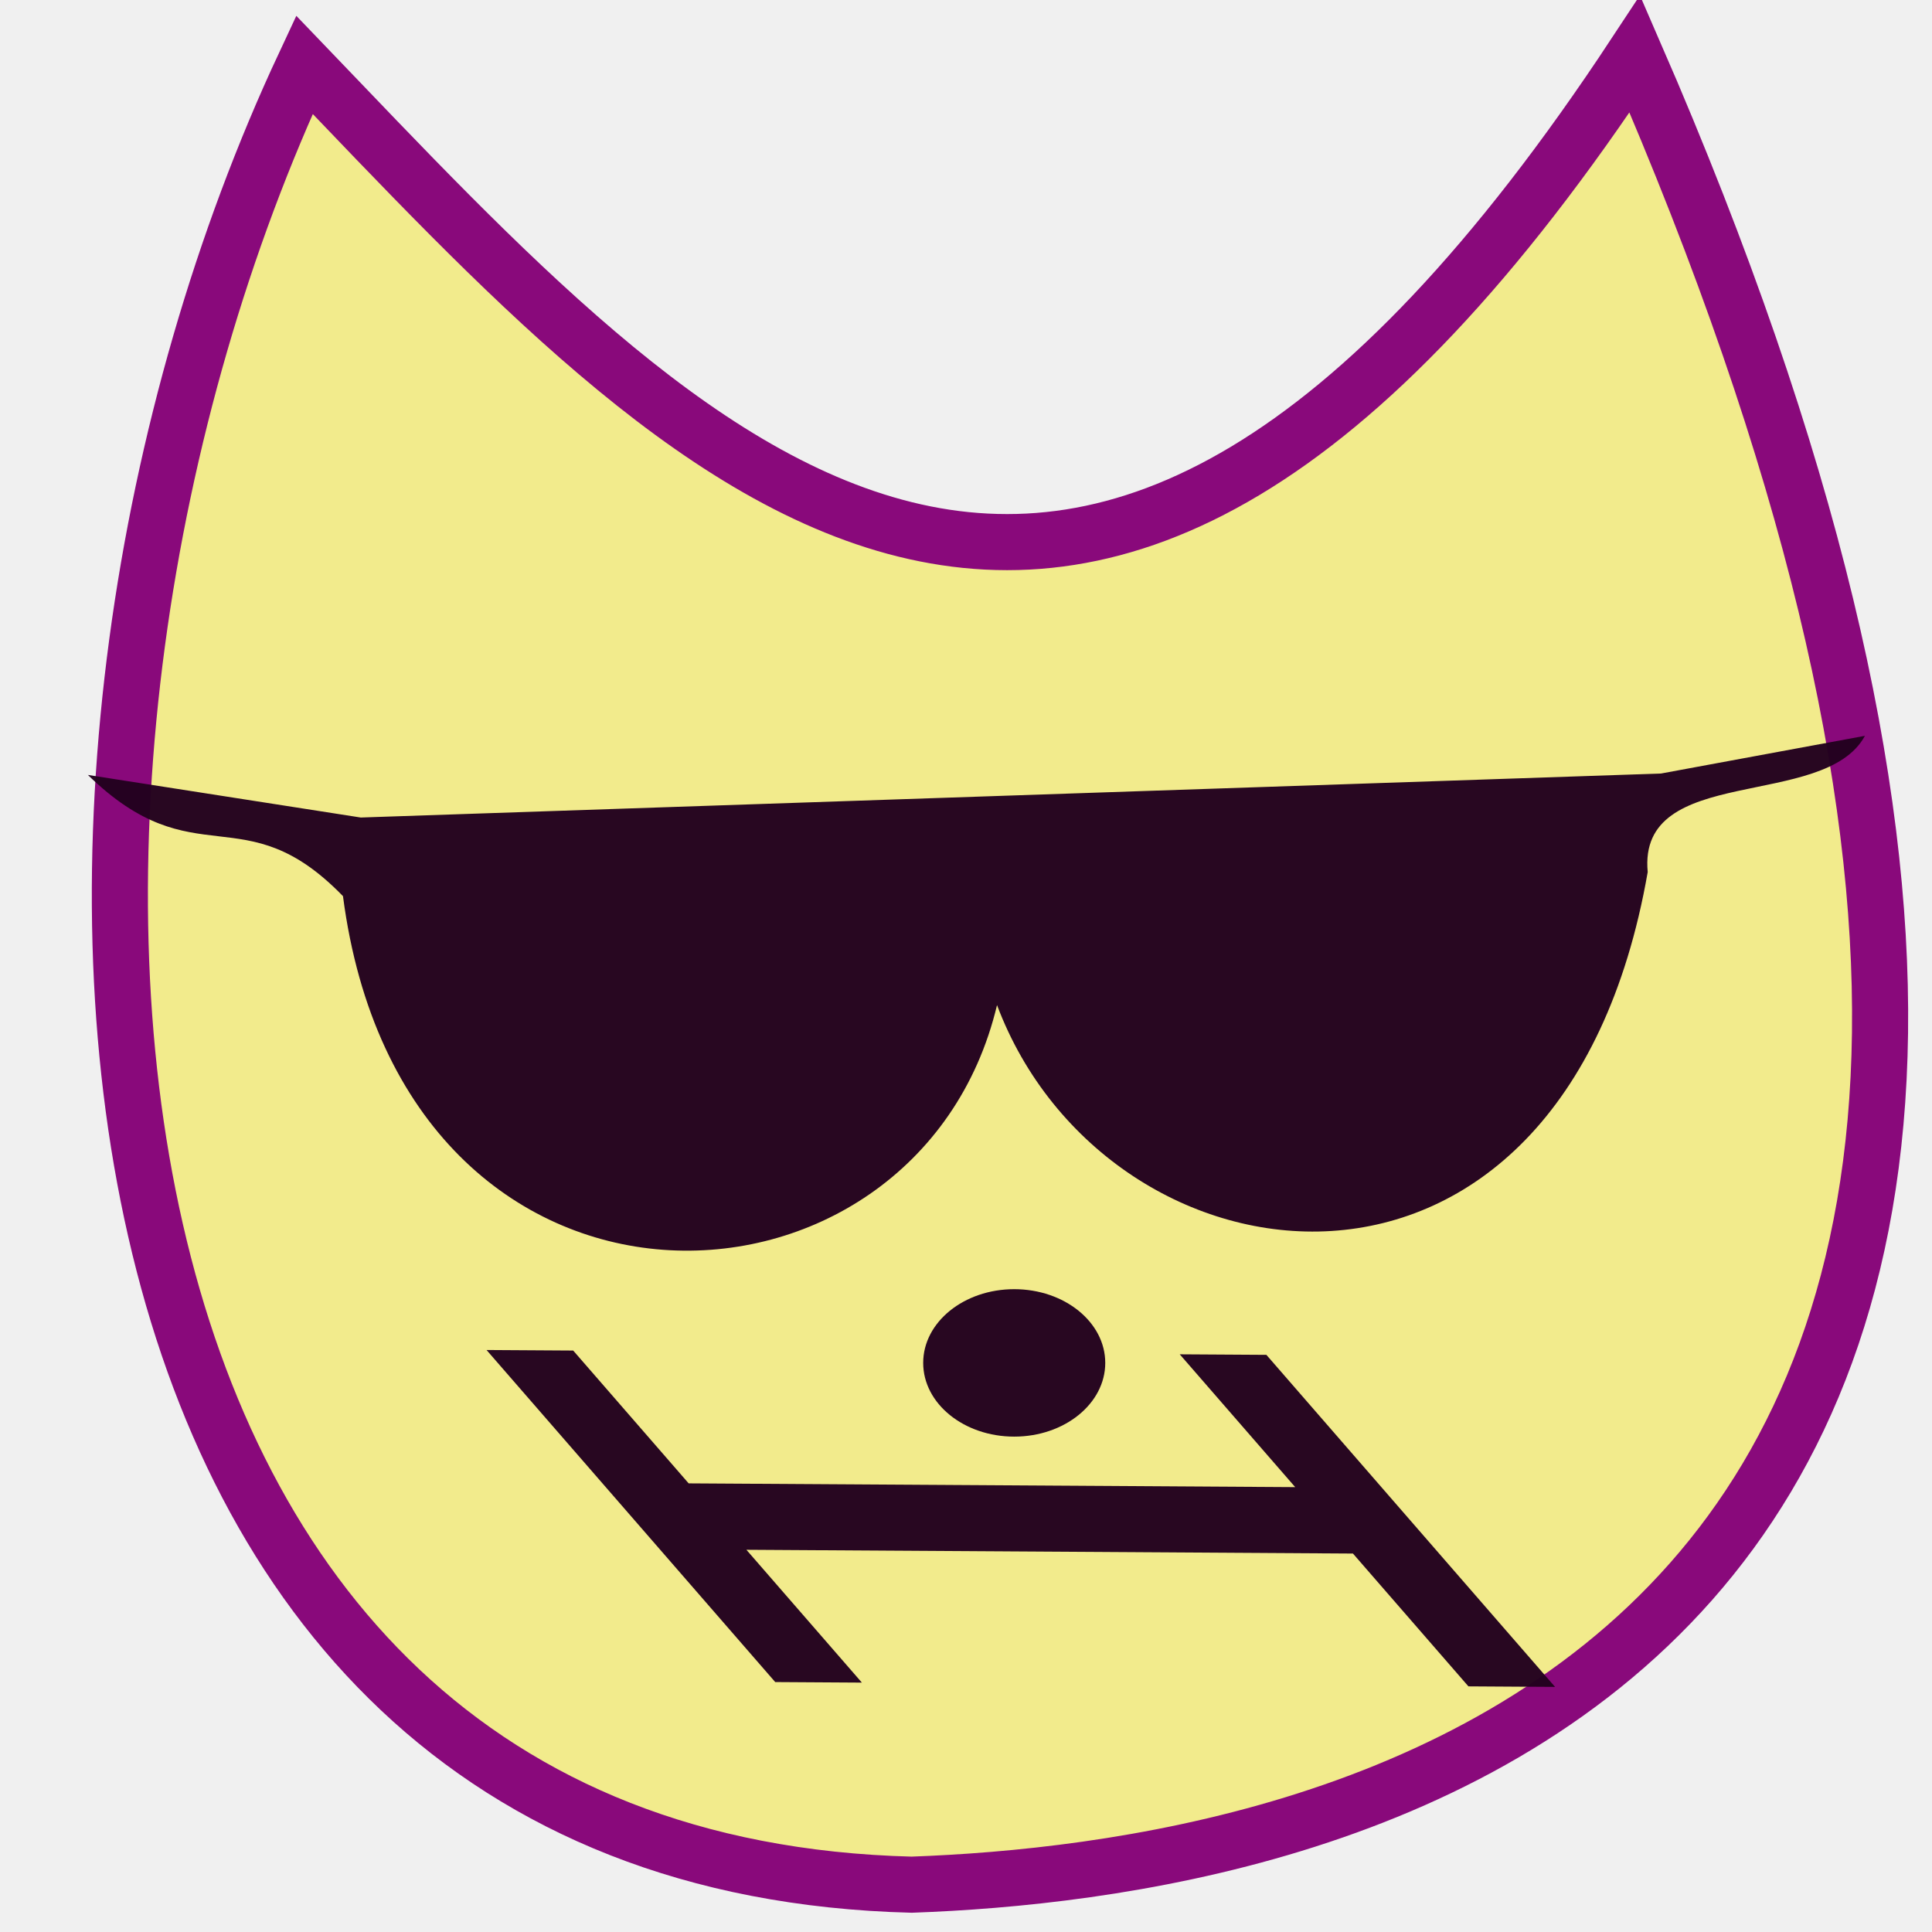
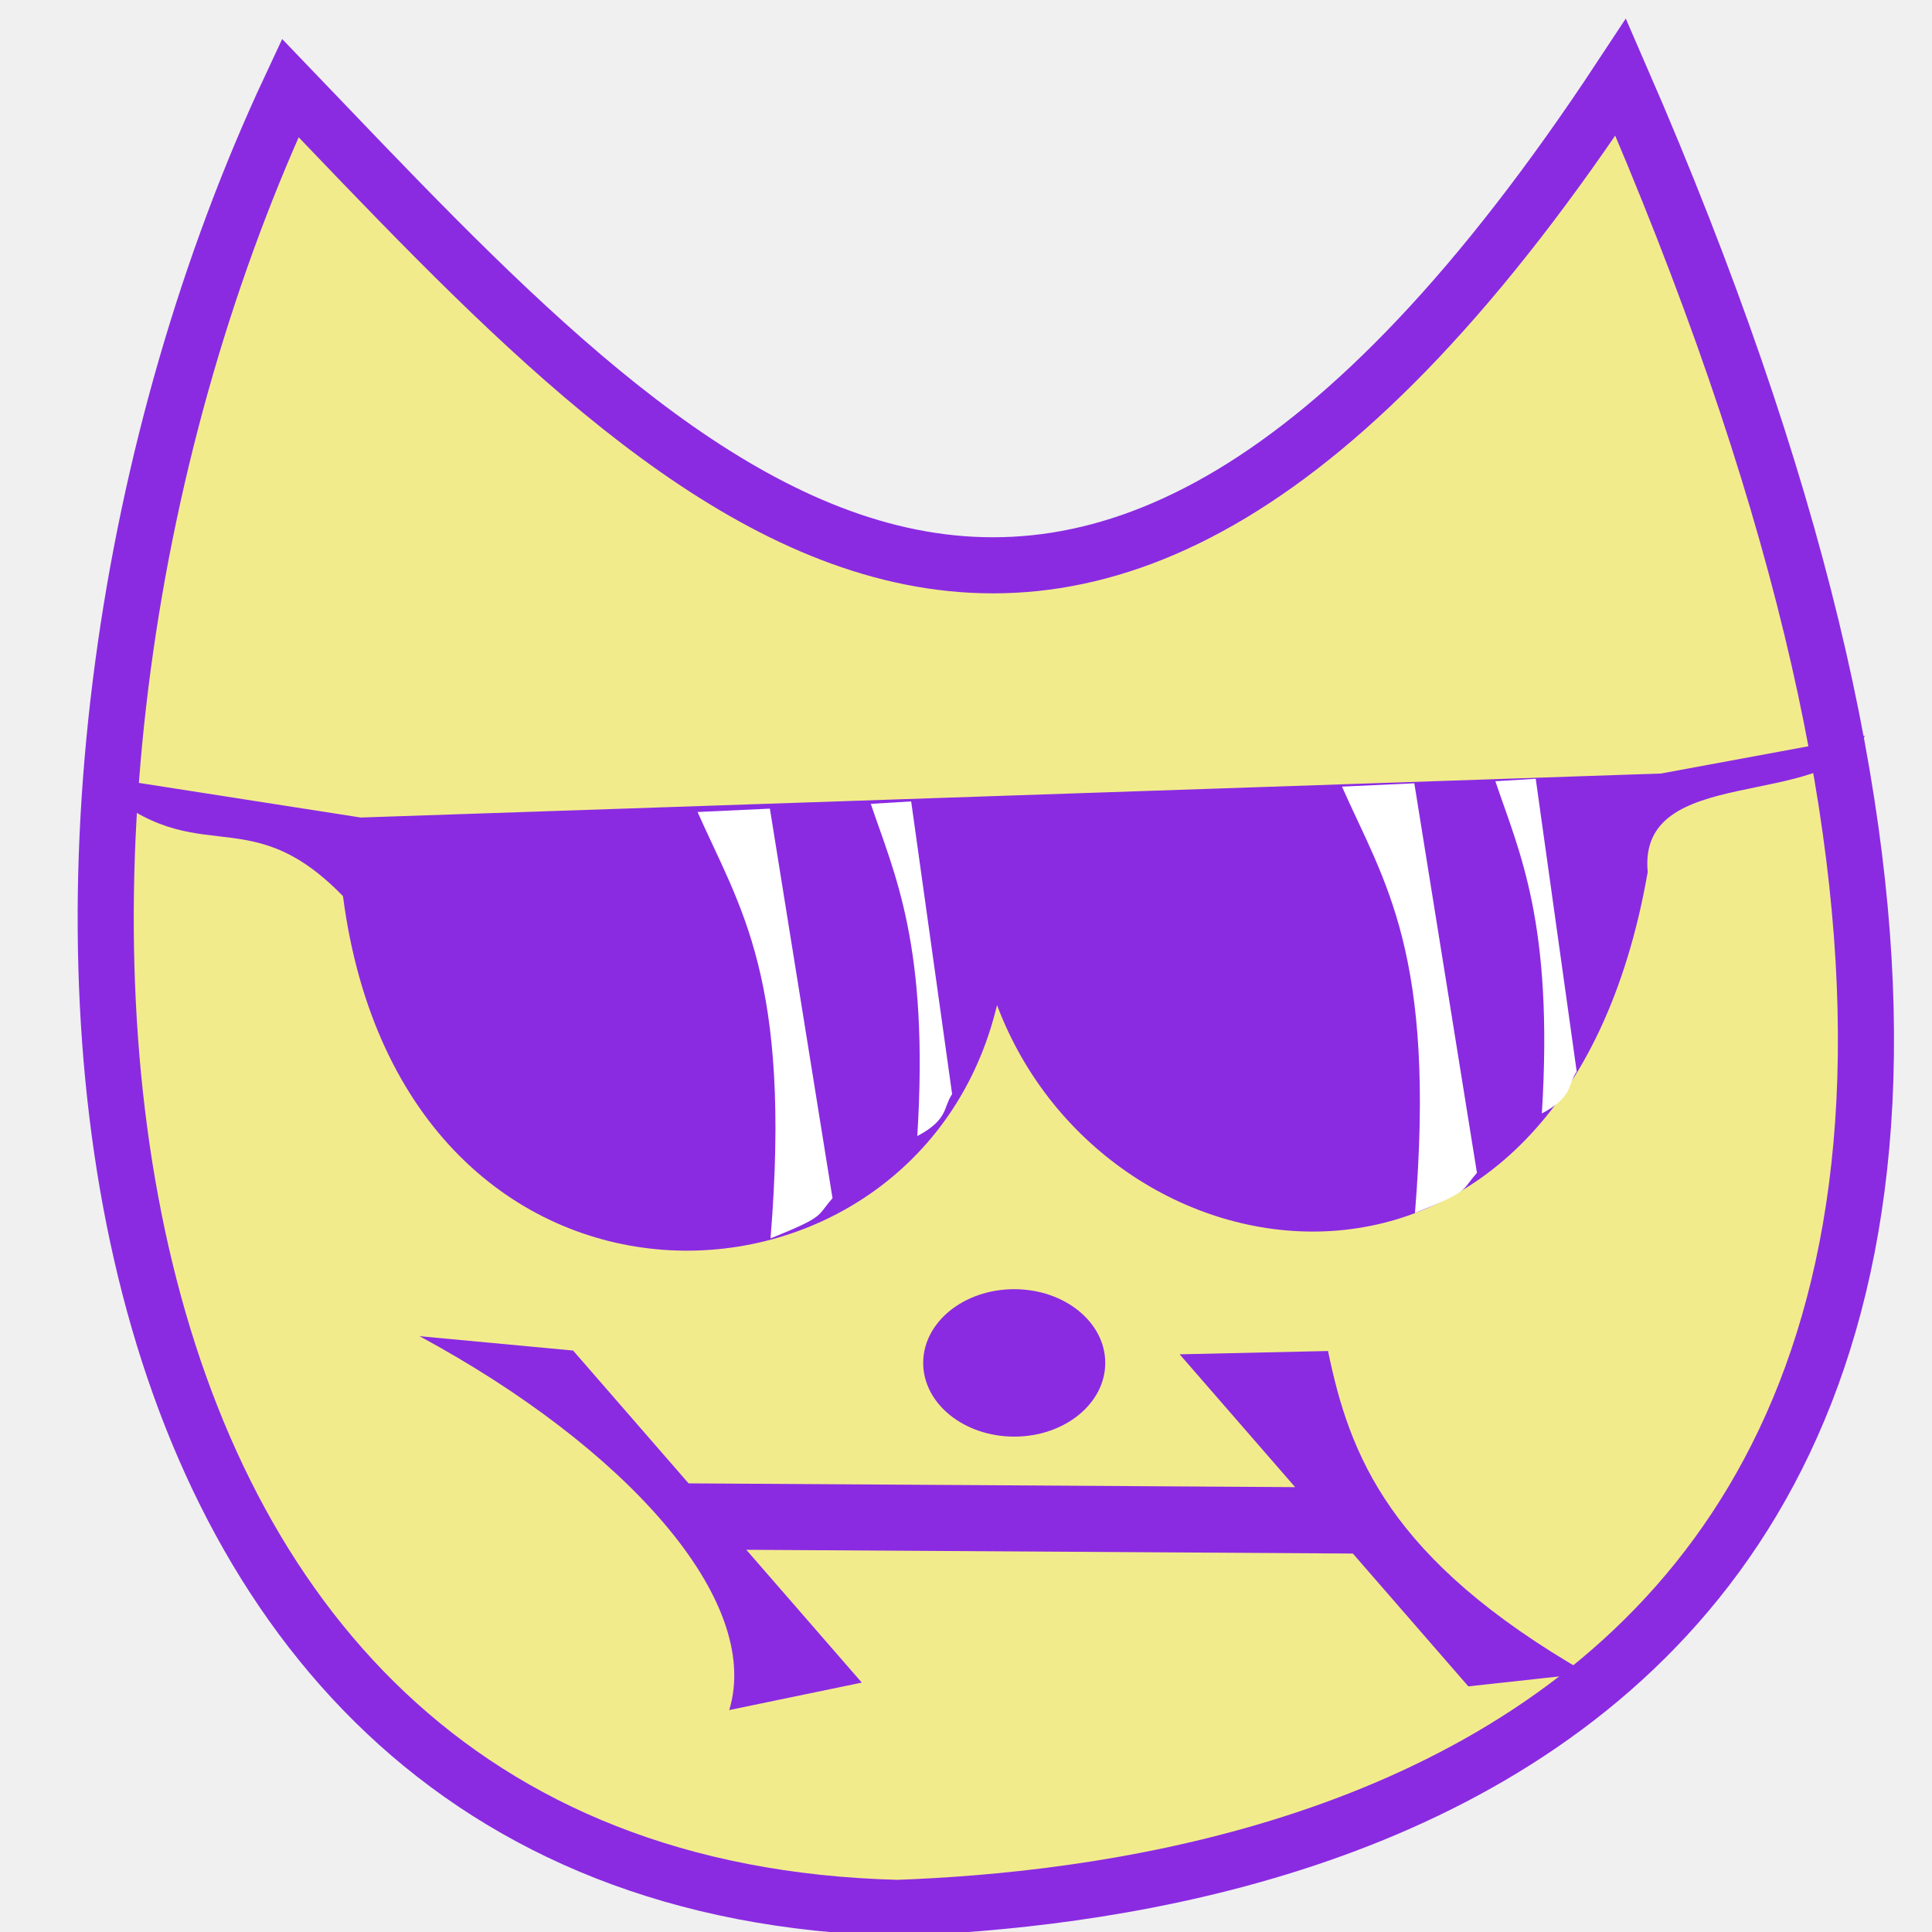
<svg xmlns="http://www.w3.org/2000/svg" width="120" height="120" viewBox="0 0 120 120" version="1.1" id="svg5">
  <defs id="defs2">
    <rect x="41.461" y="93.537" width="37.739" height="19.064" id="rect5477" />
  </defs>
  <g id="layer1">
-     <path style="fill:#f2eb8c;fill-opacity:1;stroke:#89097b;stroke-width:3.484;stroke-dasharray:none;stroke-opacity:1" d="M 18.907,4.023 C 42.973,29.106 66.774,56.115 101.544,3.356 146.03,105.62 81.36,116.171 56.627,117.061 2.095,115.682 -1.519,47.701 18.907,4.023 Z" id="path4249" />
-     <path style="fill:#23021f;fill-opacity:0.976;stroke:#000000;stroke-width:1.384;stroke-dasharray:none;stroke-opacity:0" d="m 5.456,48.132 16.952,2.646 80.76,-2.733 12.667,-2.342 c -2.52,4.649 -14.134,1.691 -13.493,8.462 -5.289,30.303 -33.602,26.392 -40.415,8.263 -4.932,20.706 -36.861,22.079 -40.624,-6.767 -6.192,-6.378 -9.173,-1.034 -15.847,-7.53 z" id="path4953" />
-     <ellipse style="fill:#23021f;fill-opacity:0.976;stroke:#000000;stroke-width:1.384;stroke-dasharray:none;stroke-opacity:0" id="path5421" cx="62.995" cy="84.652" rx="5.654" ry="4.579" />
-     <g aria-label="I" id="text5475" style="white-space:pre;shape-inside:url(#rect5477);fill:#23021f;fill-opacity:0.976;stroke:#000000;stroke-width:1.384;stroke-opacity:0" transform="matrix(3.58614,4.124943,-5.381957,-0.03340189,444.687,-83.67772)">
-       <path d="m 41.461,95.637 h 5 v 1 h -2 v 7 h 2 v 1 h -5 v -1 h 2 v -7 h -2 z" style="font-size:12px;font-family:Bangwool;-inkscape-font-specification:'Bangwool, Normal'" id="path5531" />
+     <path style="fill:#f2eb8c;fill-opacity:1;stroke:#8a2be2;stroke-width:3.484;stroke-dasharray:none;stroke-opacity:1" d="M 18.028,5.464 C 42.094,30.547 65.896,57.556 100.665,4.796 145.151,107.061 80.481,117.612 55.749,118.502 1.216,117.123 -2.397,49.142 18.028,5.464 Z" id="path4249" />
+     <path style="fill:#8a2be2;fill-opacity:1;stroke:#000000;stroke-width:1.384;stroke-dasharray:none;stroke-opacity:0" d="m 5.456,48.132 16.952,2.646 80.76,-2.733 12.667,-2.342 c -2.52,4.649 -14.134,1.691 -13.493,8.462 -5.289,30.303 -33.602,26.392 -40.415,8.263 -4.932,20.706 -36.861,22.079 -40.624,-6.767 -6.192,-6.378 -9.173,-1.034 -15.847,-7.53 z" id="path4953" />
+     <ellipse style="fill:#8a2be2;fill-opacity:1;stroke:#000000;stroke-width:1.384;stroke-dasharray:none;stroke-opacity:0" id="path5421" cx="62.995" cy="84.652" rx="5.654" ry="4.579" />
+     <g aria-label="I" id="text5475" style="white-space:pre;shape-inside:url(#rect5477);fill:#8a2be2;fill-opacity:1;stroke:#000000;stroke-width:1.384;stroke-opacity:0" transform="matrix(3.58614,4.124943,-5.381957,-0.03340189,444.687,-83.67772)">
+       <path d="m 41.397,94.883 c 1.568,0.797 3.149,1.398 4.856,0.245 l 0.208,1.51 -2,0 v 7 l 2,0 0.428,1.815 c -1.679,-1.507 -3.975,-1.439 -5.631,-0.178 l 0.203,-1.637 h 2 v -7 l -2,0 z" style="font-size:12px;font-family:Bangwool;-inkscape-font-specification:'Bangwool, Normal';fill:#8a2be2;fill-opacity:1" id="path5531" />
    </g>
+     <path style="fill:#ffffff;fill-opacity:1;stroke:#8a2be2;stroke-width:0" d="m 83.353,48.859 4.493,-0.207 3.89,24.198 c -1.014,1.13 -0.364,1.088 -3.85,2.494 1.322,-16.172 -1.907,-20.548 -4.533,-26.486 z" id="path240" />
+     <path style="fill:#ffffff;fill-opacity:1;stroke:#8a2be2;stroke-width:0" d="m 43.326,50.434 4.493,-0.207 3.89,24.198 c -1.014,1.13 -0.364,1.088 -3.85,2.494 1.322,-16.172 -1.907,-20.548 -4.533,-26.486 z" id="path240-5" />
+     <path style="fill:#ffffff;fill-opacity:1;stroke:#8a2be2;stroke-width:0" d="m 92.881,48.524 2.506,-0.152 2.544,18.182 c -0.566,0.83 -0.218,1.571 -2.163,2.604 0.737,-11.882 -1.422,-16.271 -2.887,-20.634 z" id="path240-6" />
+     <path style="fill:#ffffff;fill-opacity:1;stroke:#8a2be2;stroke-width:0" d="m 54.088,49.929 2.506,-0.152 2.544,18.182 c -0.566,0.83 -0.218,1.571 -2.163,2.604 C 57.713,58.68 55.553,54.291 54.088,49.929 Z" id="path240-6-7" />
  </g>
</svg>
